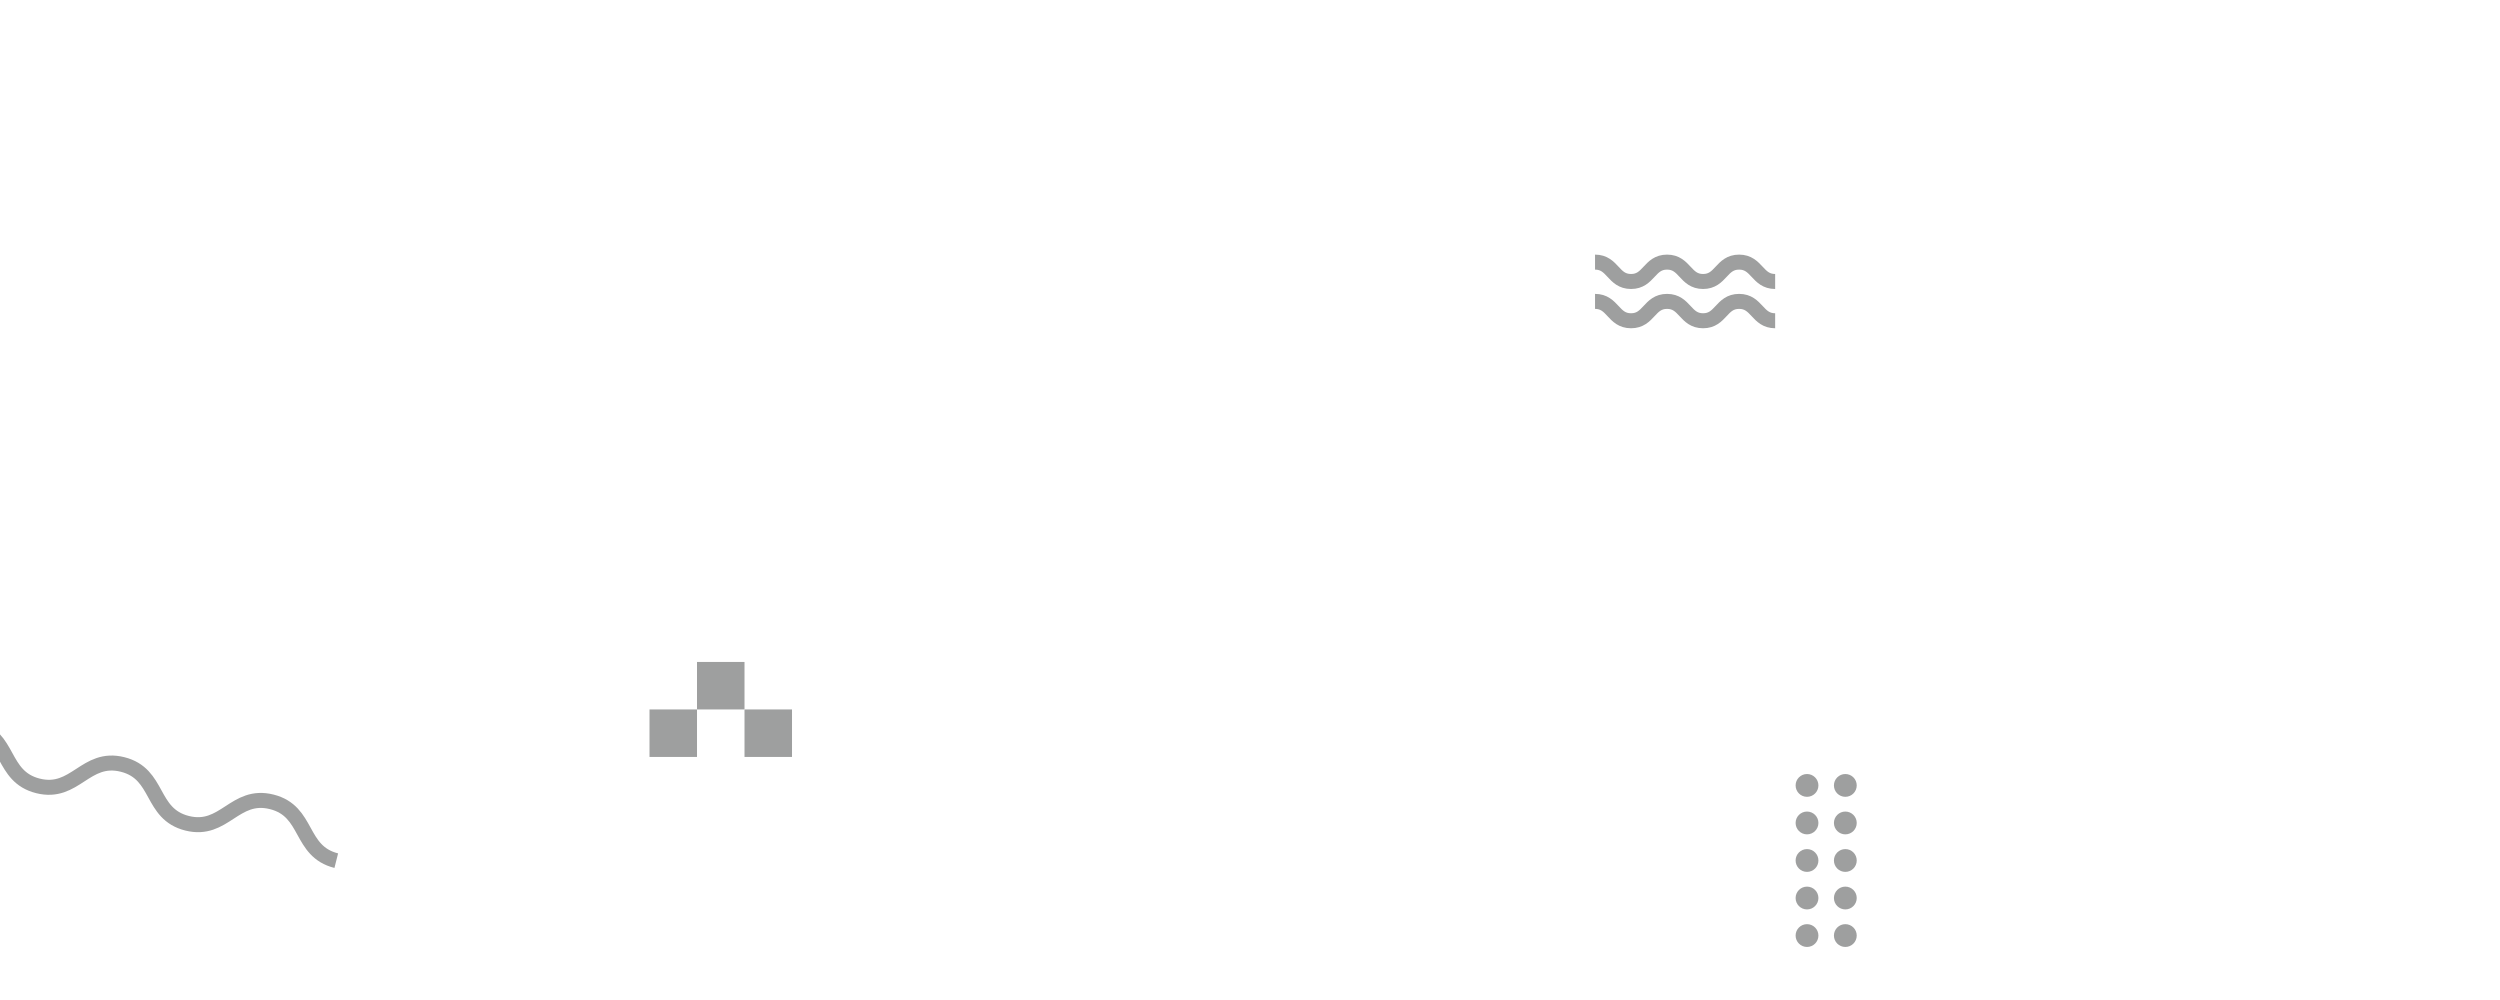
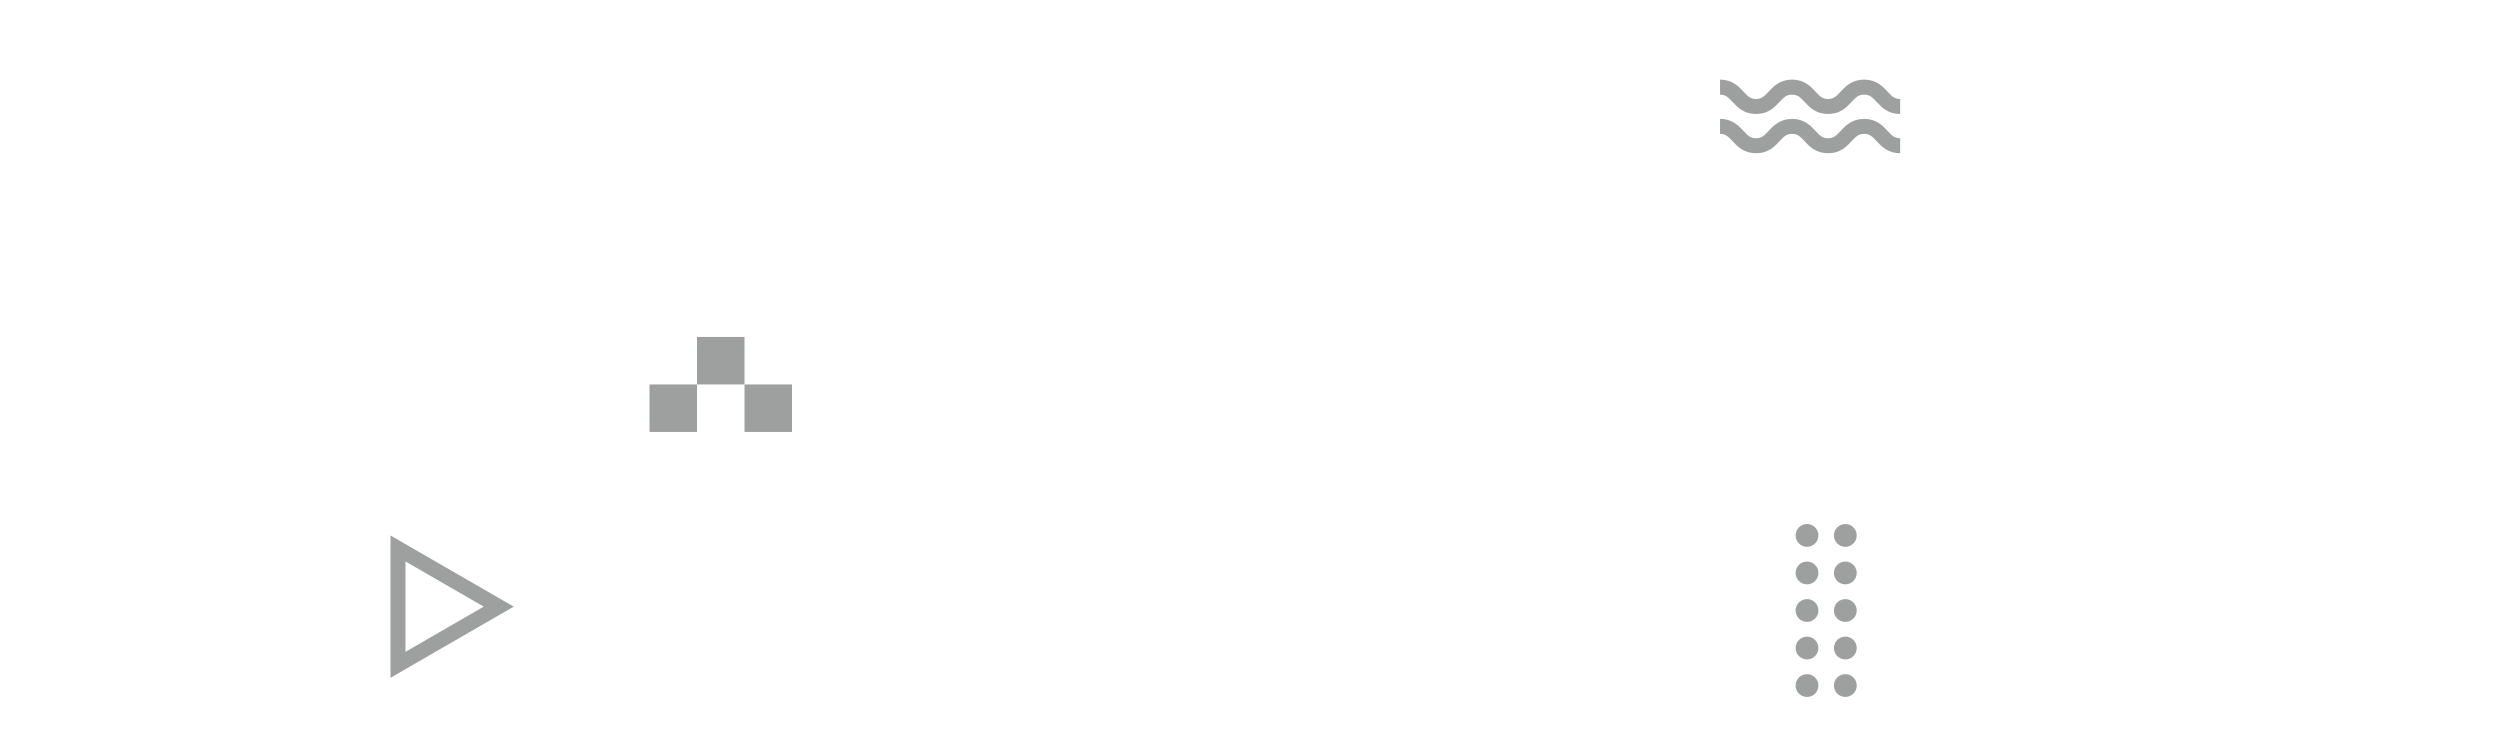
- <svg xmlns="http://www.w3.org/2000/svg" width="100%" height="100%" viewBox="0 0 1000 400" version="1.1" xml:space="preserve" style="fill-rule:evenodd;clip-rule:evenodd;stroke-miterlimit:10;">
-   <g transform="matrix(1,0,0,1,0,-357)">
-     <path d="M-10.623,647.834C4.291,651.572 0.27,667.616 15.184,671.354C30.099,675.092 34.12,659.049 49.035,662.787C63.95,666.525 59.928,682.569 74.843,686.307C89.76,690.046 93.781,674.002 108.697,677.741C123.614,681.48 119.592,697.523 134.509,701.262" style="fill:none;fill-rule:nonzero;stroke:rgb(158,159,159);stroke-width:6px;" />
-     <path d="M638.012,461.845C645.214,461.845 645.214,469.595 652.417,469.595C659.622,469.595 659.622,461.845 666.827,461.845C674.03,461.845 674.03,469.595 681.232,469.595C688.439,469.595 688.439,461.845 695.647,461.845C702.855,461.845 702.855,469.595 710.062,469.595" style="fill:none;fill-rule:nonzero;stroke:rgb(158,159,159);stroke-width:6px;" />
-     <path d="M638.012,477.554C645.214,477.554 645.214,485.304 652.417,485.304C659.622,485.304 659.622,477.554 666.827,477.554C674.03,477.554 674.03,485.304 681.232,485.304C688.439,485.304 688.439,477.554 695.647,477.554C702.855,477.554 702.855,485.304 710.062,485.304" style="fill:none;fill-rule:nonzero;stroke:rgb(158,159,159);stroke-width:6px;" />
+ <svg xmlns="http://www.w3.org/2000/svg" width="100%" height="100%" viewBox="0 0 1000 300" version="1.1" xml:space="preserve" style="fill-rule:evenodd;clip-rule:evenodd;stroke-miterlimit:10;">
+   <g transform="matrix(1,0,0,1,0,-457)">
+     <g transform="matrix(1,0,0,1,50,30)">
+       <path d="M638.012,461.845C645.214,461.845 645.214,469.595 652.417,469.595C659.622,469.595 659.622,461.845 666.827,461.845C674.03,461.845 674.03,469.595 681.232,469.595C688.439,469.595 688.439,461.845 695.647,461.845C702.855,461.845 702.855,469.595 710.062,469.595" style="fill:none;fill-rule:nonzero;stroke:rgb(158,159,159);stroke-width:6px;" />
+     </g>
+     <g transform="matrix(1,0,0,1,50,30)">
+       <path d="M638.012,477.554C645.214,477.554 645.214,485.304 652.417,485.304C659.622,485.304 659.622,477.554 666.827,477.554C674.03,477.554 674.03,485.304 681.232,485.304C688.439,485.304 688.439,477.554 695.647,477.554C702.855,477.554 702.855,485.304 710.062,485.304" style="fill:none;fill-rule:nonzero;stroke:rgb(158,159,159);stroke-width:6px;" />
+     </g>
+     <g transform="matrix(1,0,0,1,11.0022,163.984)">
+       <path d="M148.194,512.41L188.484,535.671L148.194,558.932L148.194,512.41Z" style="fill:none;fill-rule:nonzero;stroke:rgb(158,159,159);stroke-width:6px;" />
+     </g>
    <circle cx="722.804" cy="671.169" r="4.561" style="fill:rgb(158,159,159);" />
    <circle cx="738.131" cy="671.169" r="4.561" style="fill:rgb(158,159,159);" />
    <circle cx="722.804" cy="686.183" r="4.561" style="fill:rgb(158,159,159);" />
    <circle cx="738.131" cy="686.183" r="4.561" style="fill:rgb(158,159,159);" />
    <circle cx="722.804" cy="701.196" r="4.561" style="fill:rgb(158,159,159);" />
    <circle cx="738.131" cy="701.196" r="4.561" style="fill:rgb(158,159,159);" />
    <circle cx="722.804" cy="716.209" r="4.561" style="fill:rgb(158,159,159);" />
    <circle cx="738.131" cy="716.209" r="4.561" style="fill:rgb(158,159,159);" />
    <circle cx="722.804" cy="731.223" r="4.561" style="fill:rgb(158,159,159);" />
    <circle cx="738.131" cy="731.223" r="4.561" style="fill:rgb(158,159,159);" />
-     <rect x="259.803" y="640.78" width="19" height="19" style="fill:rgb(158,159,159);" />
-     <rect x="278.803" y="621.78" width="19" height="19" style="fill:rgb(158,159,159);" />
-     <rect x="297.803" y="640.78" width="19" height="19" style="fill:rgb(158,159,159);" />
+     <g transform="matrix(1,0,0,1,0,-30)">
+       <rect x="259.803" y="640.78" width="19" height="19" style="fill:rgb(158,159,159);" />
+     </g>
+     <g transform="matrix(1,0,0,1,0,-30)">
+       <rect x="278.803" y="621.78" width="19" height="19" style="fill:rgb(158,159,159);" />
+     </g>
+     <g transform="matrix(1,0,0,1,0,-30)">
+       <rect x="297.803" y="640.78" width="19" height="19" style="fill:rgb(158,159,159);" />
+     </g>
  </g>
</svg>
